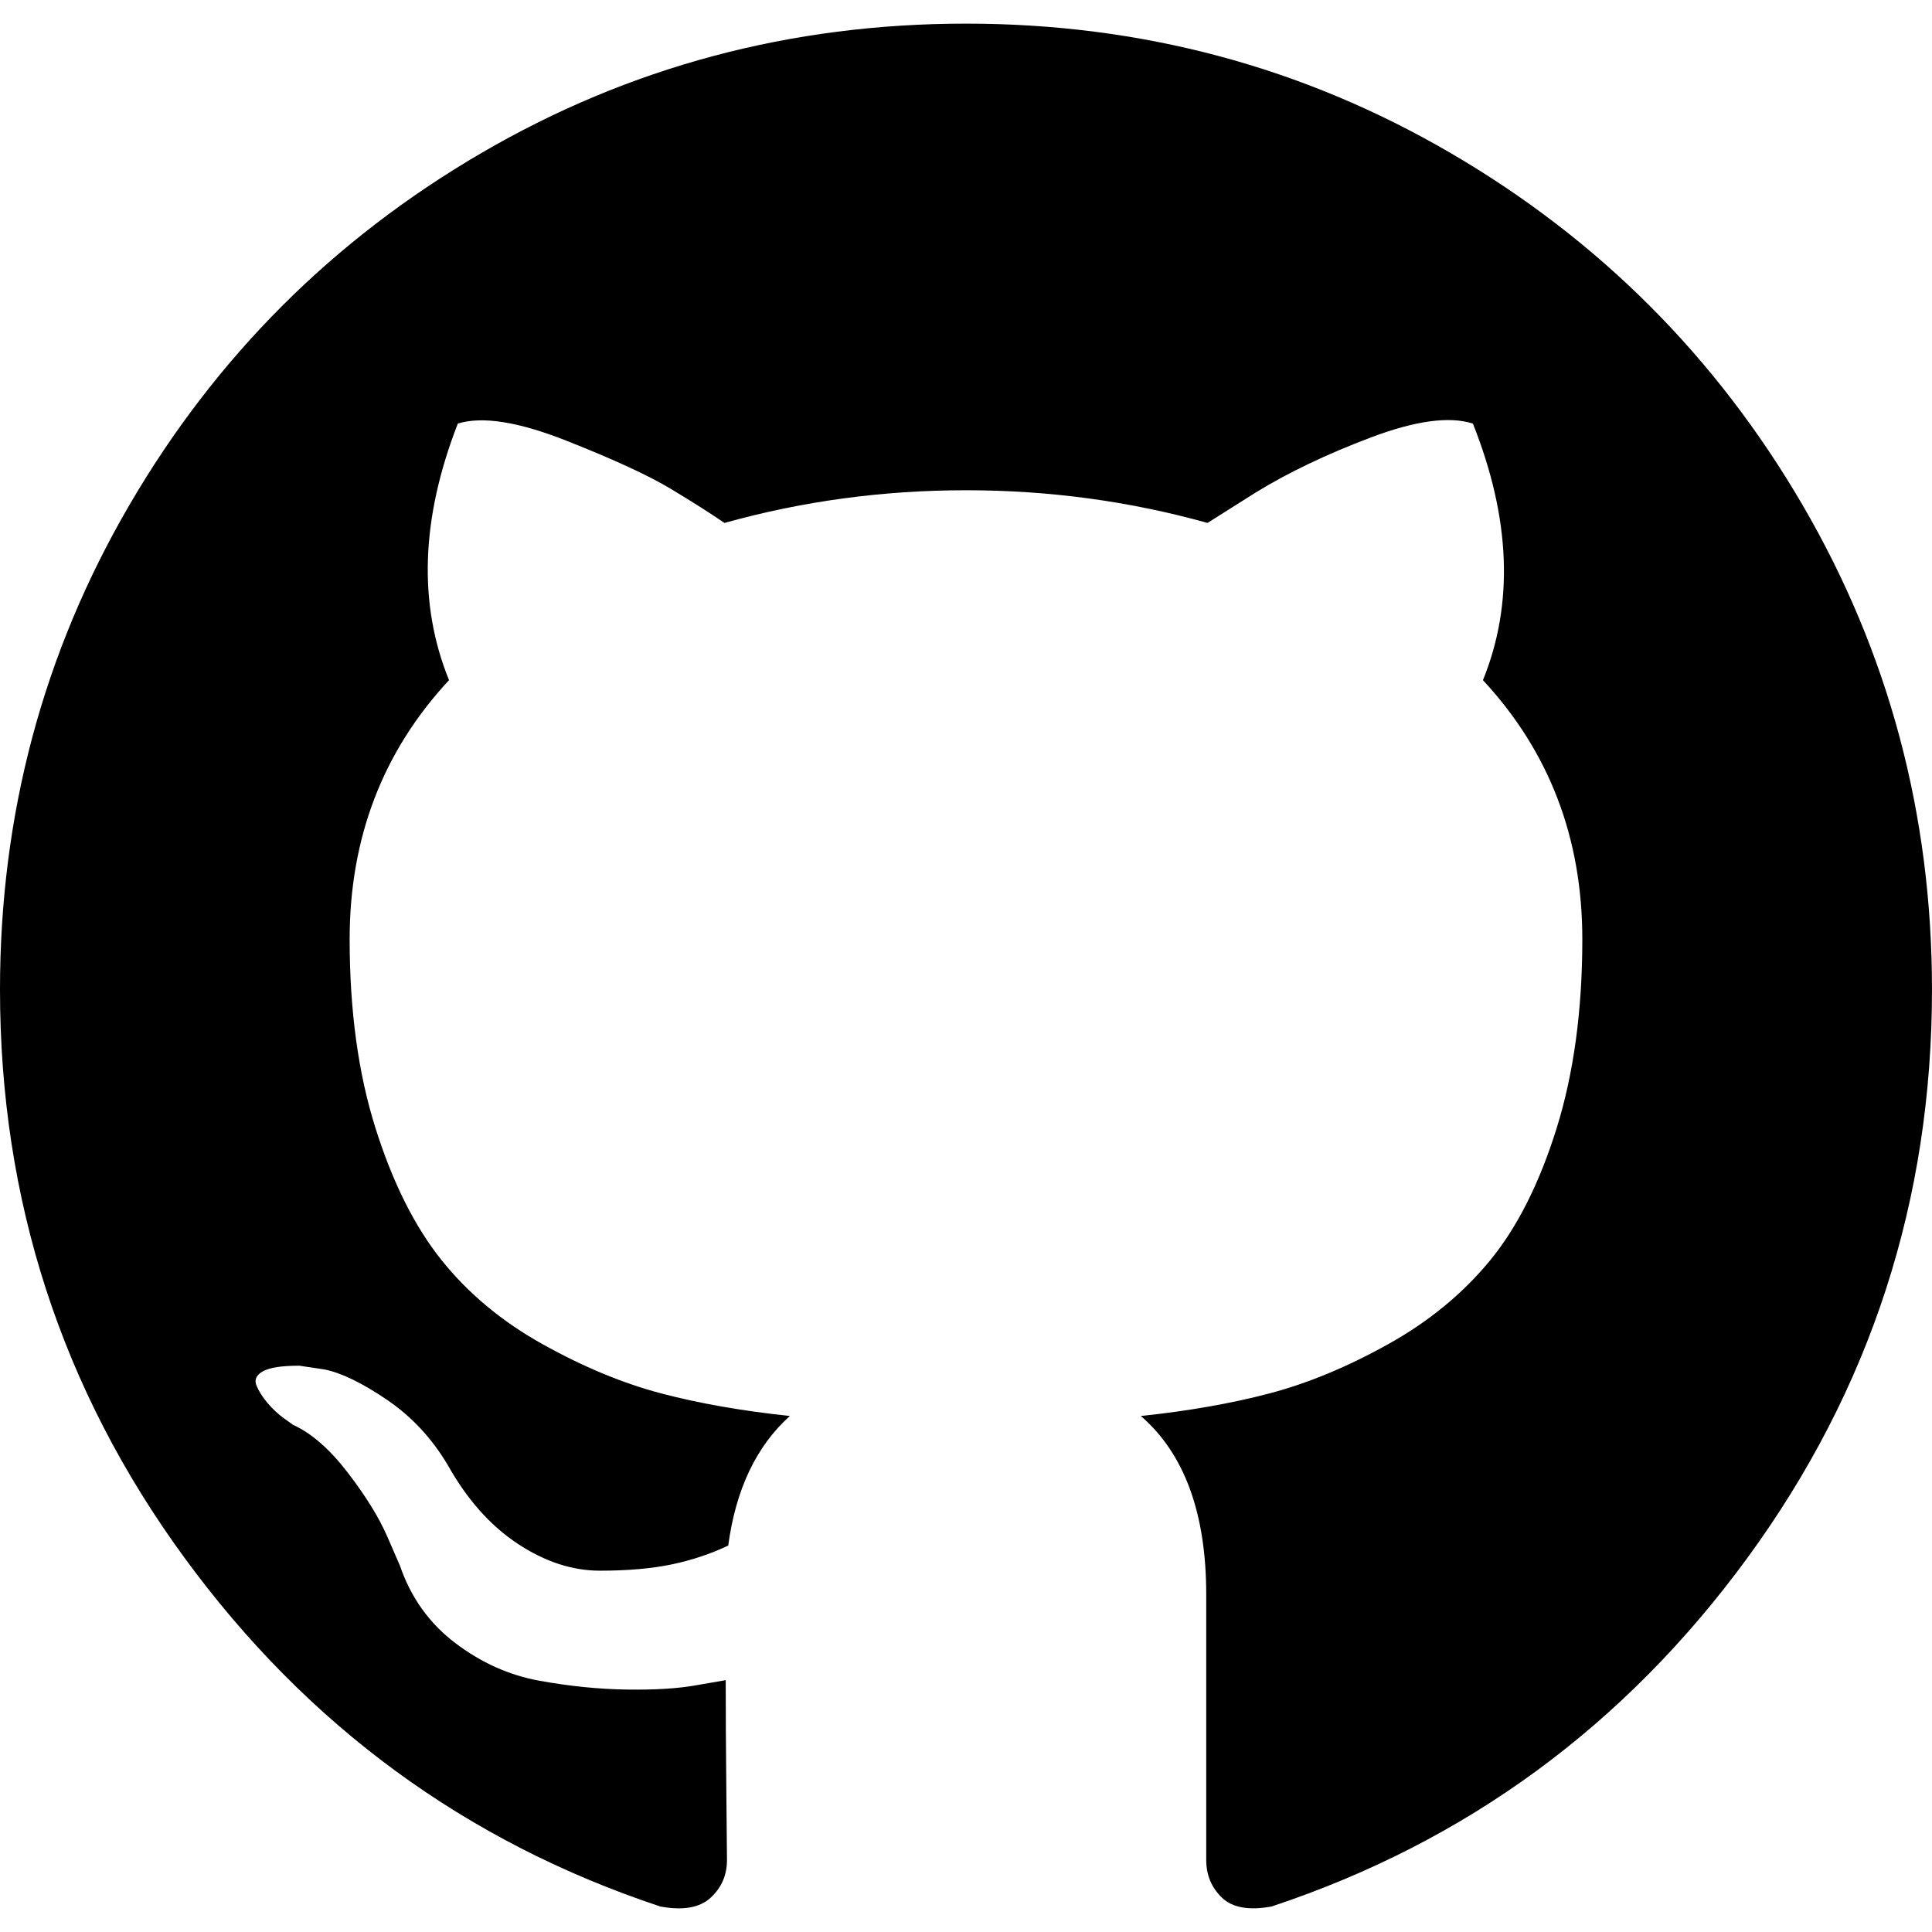
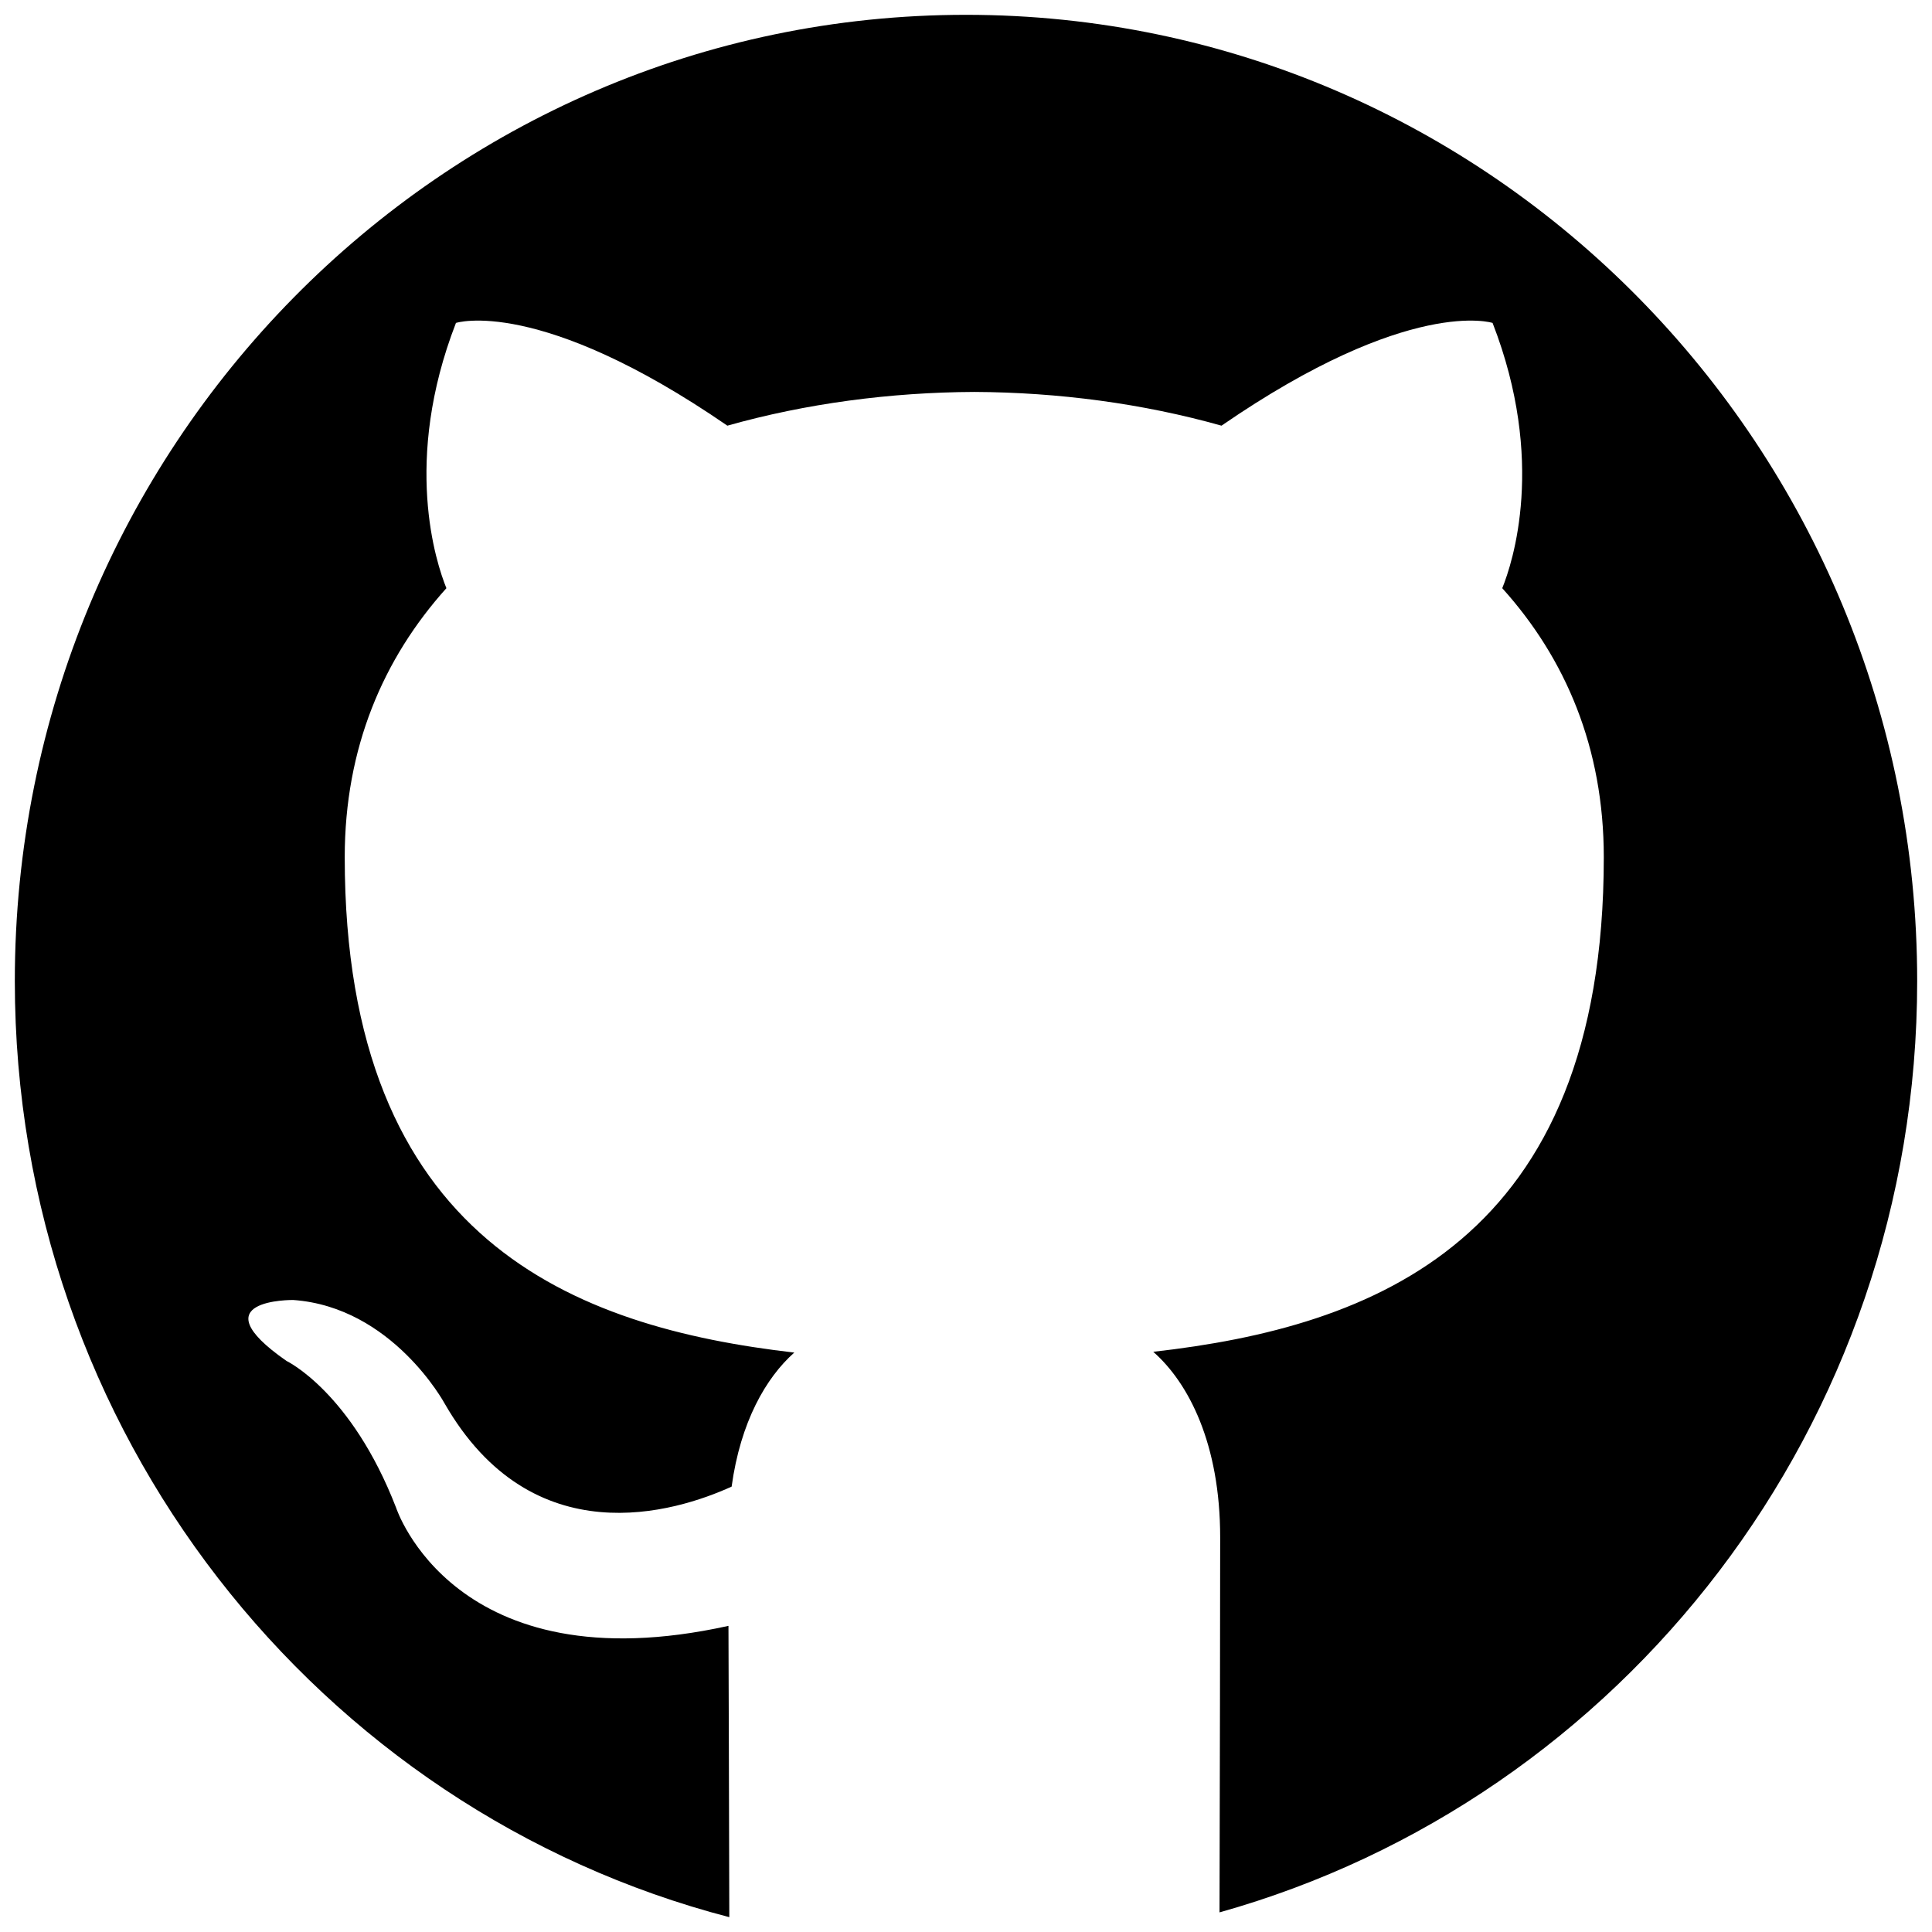
- <svg xmlns="http://www.w3.org/2000/svg" version="1.1" id="Capa_1" x="0px" y="0px" width="438.549px" height="438.549px" viewBox="0 0 438.549 438.549" style="enable-background:new 0 0 438.549 438.549;" xml:space="preserve">
-   <g>
-     <path d="M409.132,114.573c-19.608-33.596-46.205-60.194-79.798-79.8C295.736,15.166,259.057,5.365,219.271,5.365   c-39.781,0-76.472,9.804-110.063,29.408c-33.596,19.605-60.192,46.204-79.8,79.8C9.803,148.168,0,184.854,0,224.63   c0,47.78,13.94,90.745,41.827,128.906c27.884,38.164,63.906,64.572,108.063,79.227c5.14,0.954,8.945,0.283,11.419-1.996   c2.475-2.282,3.711-5.14,3.711-8.562c0-0.571-0.049-5.708-0.144-15.417c-0.098-9.709-0.144-18.179-0.144-25.406l-6.567,1.136   c-4.187,0.767-9.469,1.092-15.846,1c-6.374-0.089-12.991-0.757-19.842-1.999c-6.854-1.231-13.229-4.086-19.13-8.559   c-5.898-4.473-10.085-10.328-12.56-17.556l-2.855-6.57c-1.903-4.374-4.899-9.233-8.992-14.559   c-4.093-5.331-8.232-8.945-12.419-10.848l-1.999-1.431c-1.332-0.951-2.568-2.098-3.711-3.429c-1.142-1.331-1.997-2.663-2.568-3.997   c-0.572-1.335-0.098-2.43,1.427-3.289c1.525-0.859,4.281-1.276,8.28-1.276l5.708,0.853c3.807,0.763,8.516,3.042,14.133,6.851   c5.614,3.806,10.229,8.754,13.846,14.842c4.38,7.806,9.657,13.754,15.846,17.847c6.184,4.093,12.419,6.136,18.699,6.136   c6.28,0,11.704-0.476,16.274-1.423c4.565-0.952,8.848-2.383,12.847-4.285c1.713-12.758,6.377-22.559,13.988-29.41   c-10.848-1.14-20.601-2.857-29.264-5.14c-8.658-2.286-17.605-5.996-26.835-11.14c-9.235-5.137-16.896-11.516-22.985-19.126   c-6.09-7.614-11.088-17.61-14.987-29.979c-3.901-12.374-5.852-26.648-5.852-42.826c0-23.035,7.52-42.637,22.557-58.817   c-7.044-17.318-6.379-36.732,1.997-58.24c5.52-1.715,13.706-0.428,24.554,3.853c10.85,4.283,18.794,7.952,23.84,10.994   c5.046,3.041,9.089,5.618,12.135,7.708c17.705-4.947,35.976-7.421,54.818-7.421s37.117,2.474,54.823,7.421l10.849-6.849   c7.419-4.57,16.18-8.758,26.262-12.565c10.088-3.805,17.802-4.853,23.134-3.138c8.562,21.509,9.325,40.922,2.279,58.24   c15.036,16.18,22.559,35.787,22.559,58.817c0,16.178-1.958,30.497-5.853,42.966c-3.9,12.471-8.941,22.457-15.125,29.979   c-6.191,7.521-13.901,13.85-23.131,18.986c-9.232,5.14-18.182,8.85-26.84,11.136c-8.662,2.286-18.415,4.004-29.263,5.146   c9.894,8.562,14.842,22.077,14.842,40.539v60.237c0,3.422,1.19,6.279,3.572,8.562c2.379,2.279,6.136,2.95,11.276,1.995   c44.163-14.653,80.185-41.062,108.068-79.226c27.88-38.161,41.825-81.126,41.825-128.906   C438.536,184.851,428.728,148.168,409.132,114.573z" />
+ <svg xmlns="http://www.w3.org/2000/svg" version="1.1" width="256" height="256" viewBox="0 0 256 256" xml:space="preserve">
+   <defs>
+ </defs>
+   <g transform="translate(128 128) scale(0.72 0.72)" style="">
+     <g style="stroke: none; stroke-width: 0; stroke-dasharray: none; stroke-linecap: butt; stroke-linejoin: miter; stroke-miterlimit: 10; fill: none; fill-rule: nonzero; opacity: 1;" transform="translate(-175.05 -175.05) scale(3.89 3.89)">
+       <path d="M 45 0 C 20.147 0 0 20.467 0 45.714 C 0 67.034 14.367 84.944 33.802 90 c -0.013 -5.283 -0.03 -11.763 -0.04 -13.782 c -12.986 2.869 -15.726 -5.595 -15.726 -5.595 c -2.123 -5.481 -5.183 -6.939 -5.183 -6.939 c -4.236 -2.943 0.319 -2.883 0.319 -2.883 c 4.687 0.334 7.156 4.887 7.156 4.887 c 4.163 7.249 10.92 5.153 13.584 3.942 c 0.419 -3.064 1.628 -5.157 2.964 -6.341 c -10.368 -1.199 -21.268 -5.265 -21.268 -23.435 c 0 -5.177 1.824 -9.407 4.81 -12.728 c -0.485 -1.195 -2.083 -6.018 0.452 -12.55 c 0 0 3.92 -1.274 12.84 4.861 c 3.724 -1.051 7.717 -1.578 11.684 -1.596 c 3.967 0.018 7.963 0.545 11.694 1.596 c 8.91 -6.135 12.824 -4.861 12.824 -4.861 c 2.541 6.532 0.943 11.355 0.458 12.55 c 2.993 3.321 4.804 7.551 4.804 12.728 c 0 18.214 -10.92 22.223 -21.315 23.398 c 1.674 1.472 3.166 4.357 3.166 8.781 c 0 3.513 -0.016 11.601 -0.031 17.74 C 76.021 84.439 90 66.74 90 45.714 C 90 20.467 69.853 0 45 0 z" style="stroke: none; stroke-width: 1; stroke-dasharray: none; stroke-linecap: butt; stroke-linejoin: miter; stroke-miterlimit: 10; fill: rgb(0,0,0); fill-rule: nonzero; opacity: 1;" transform=" matrix(1 0 0 1 0 0) " stroke-linecap="round" />
+     </g>
  </g>
-   <g>
- </g>
-   <g>
- </g>
-   <g>
- </g>
-   <g>
- </g>
-   <g>
- </g>
-   <g>
- </g>
-   <g>
- </g>
-   <g>
- </g>
-   <g>
- </g>
-   <g>
- </g>
-   <g>
- </g>
-   <g>
- </g>
-   <g>
- </g>
-   <g>
- </g>
-   <g>
- </g>
</svg>
